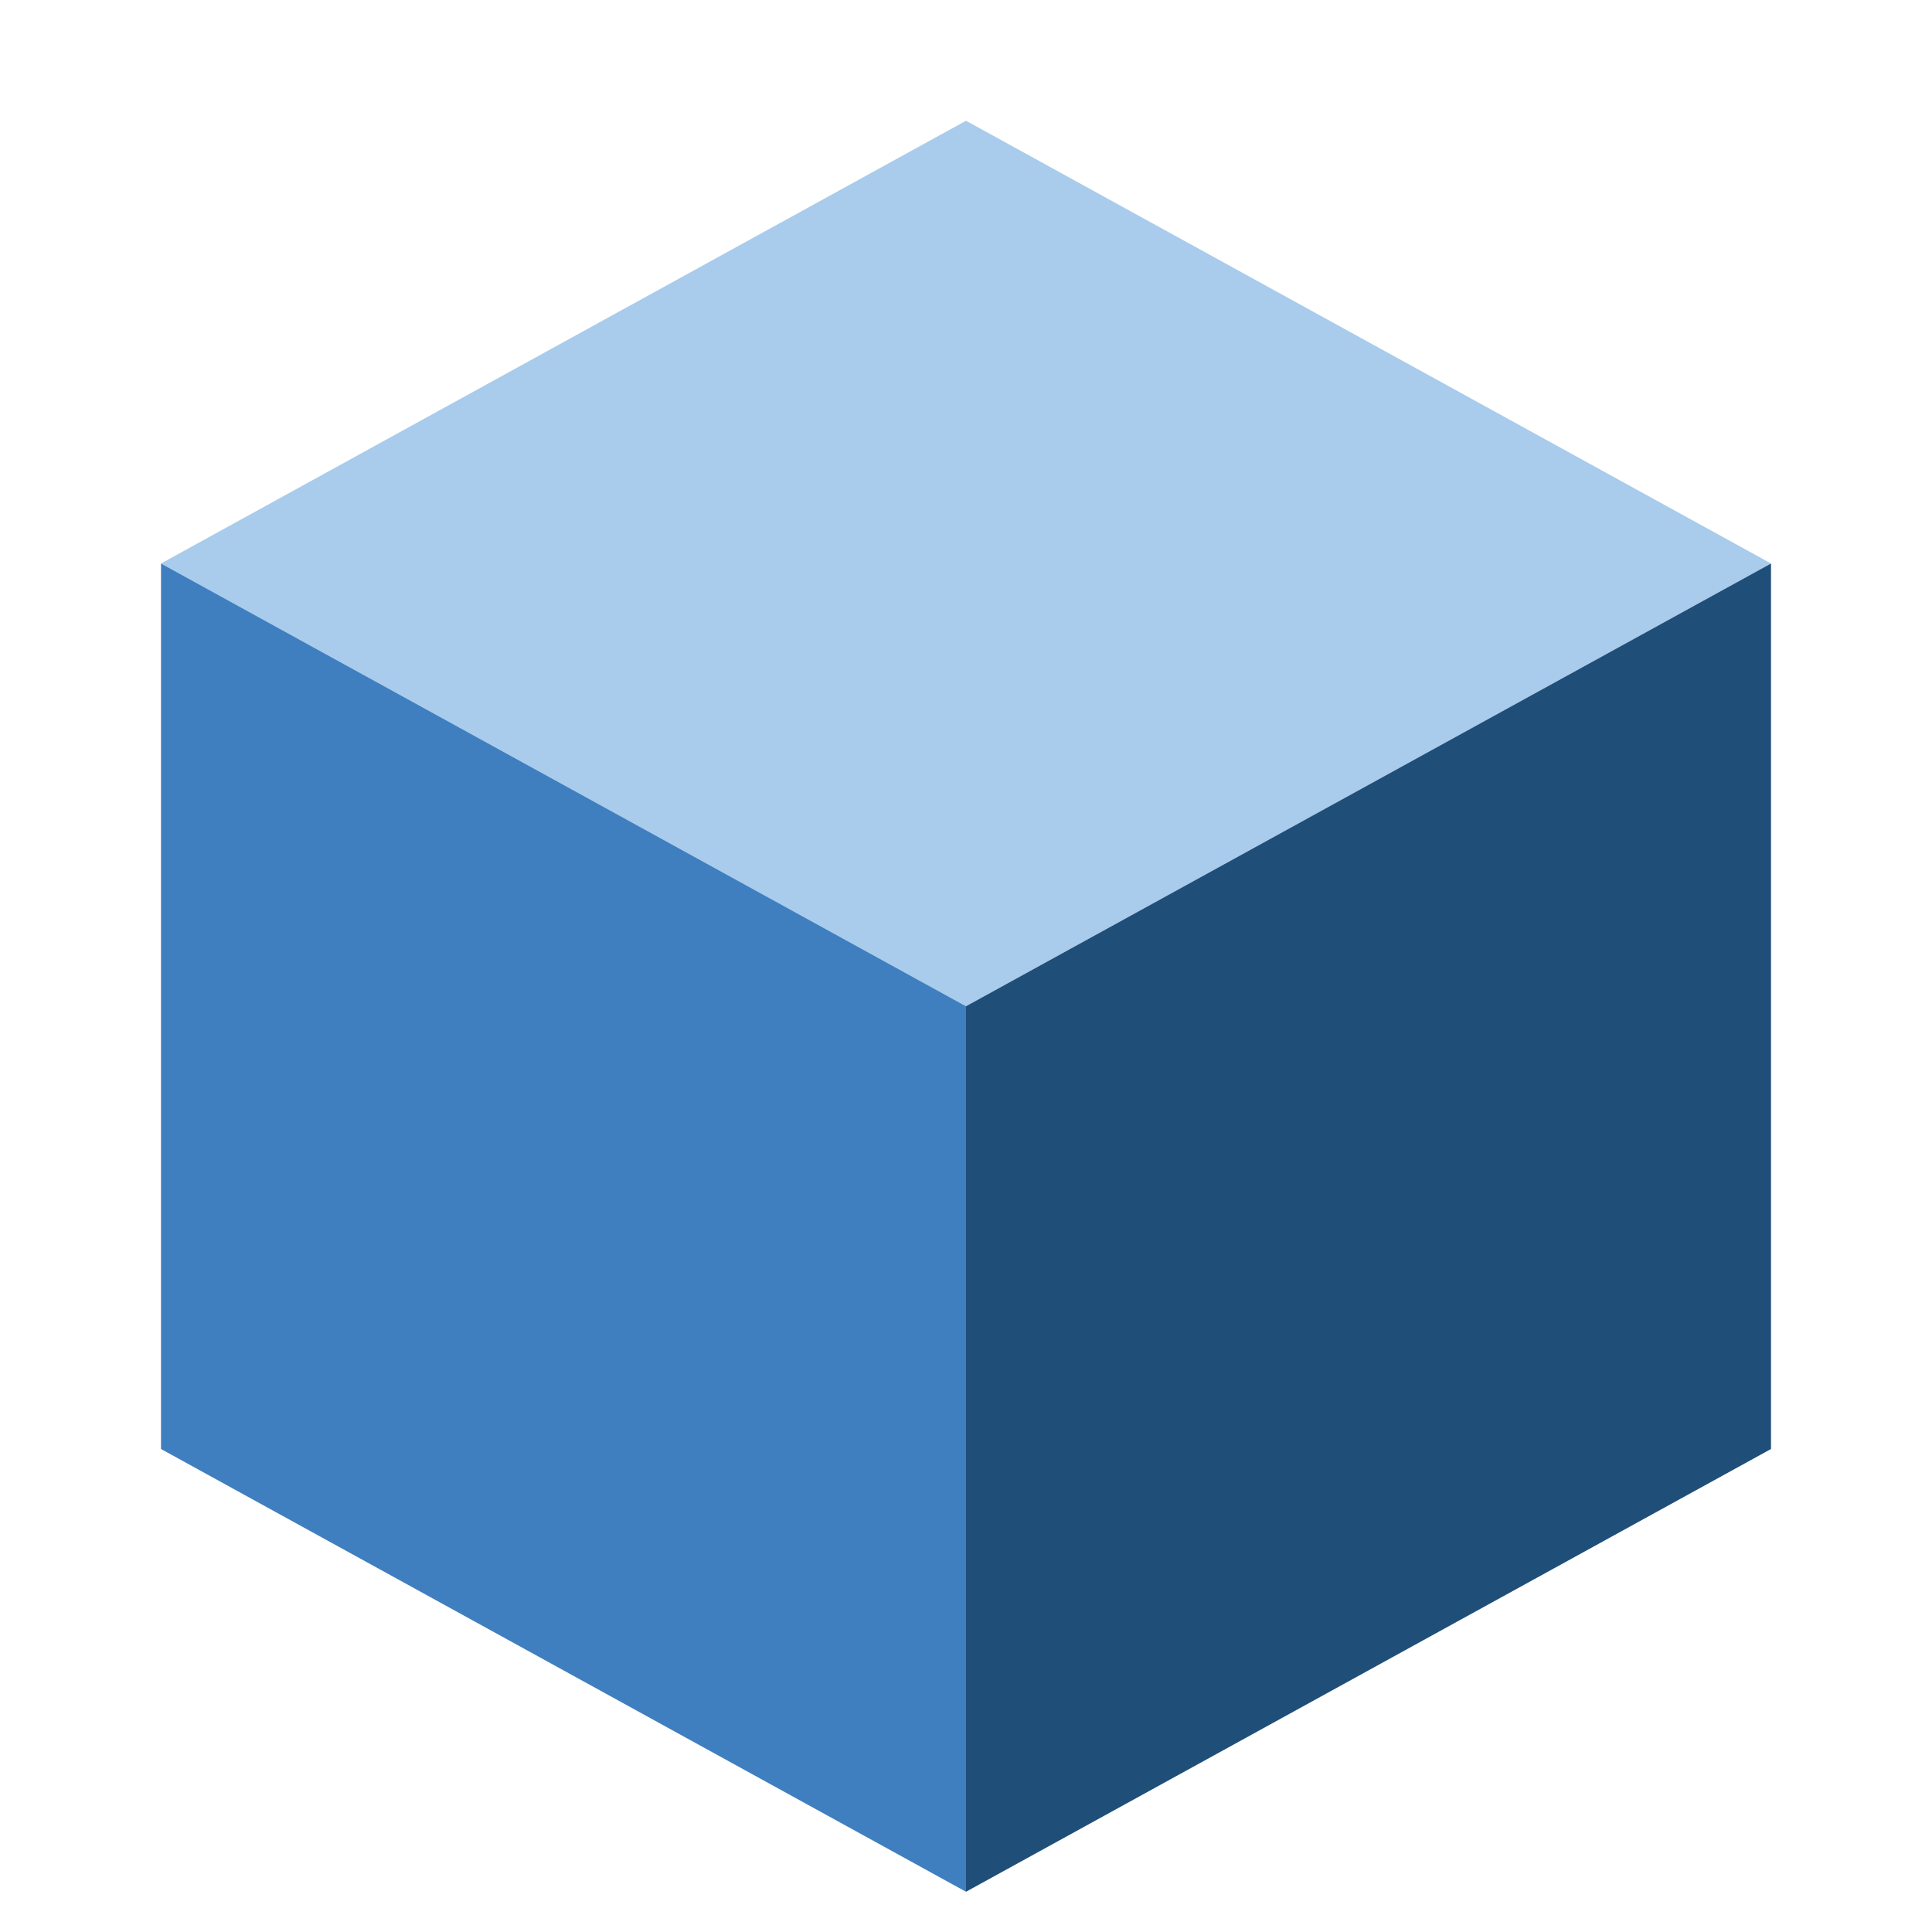
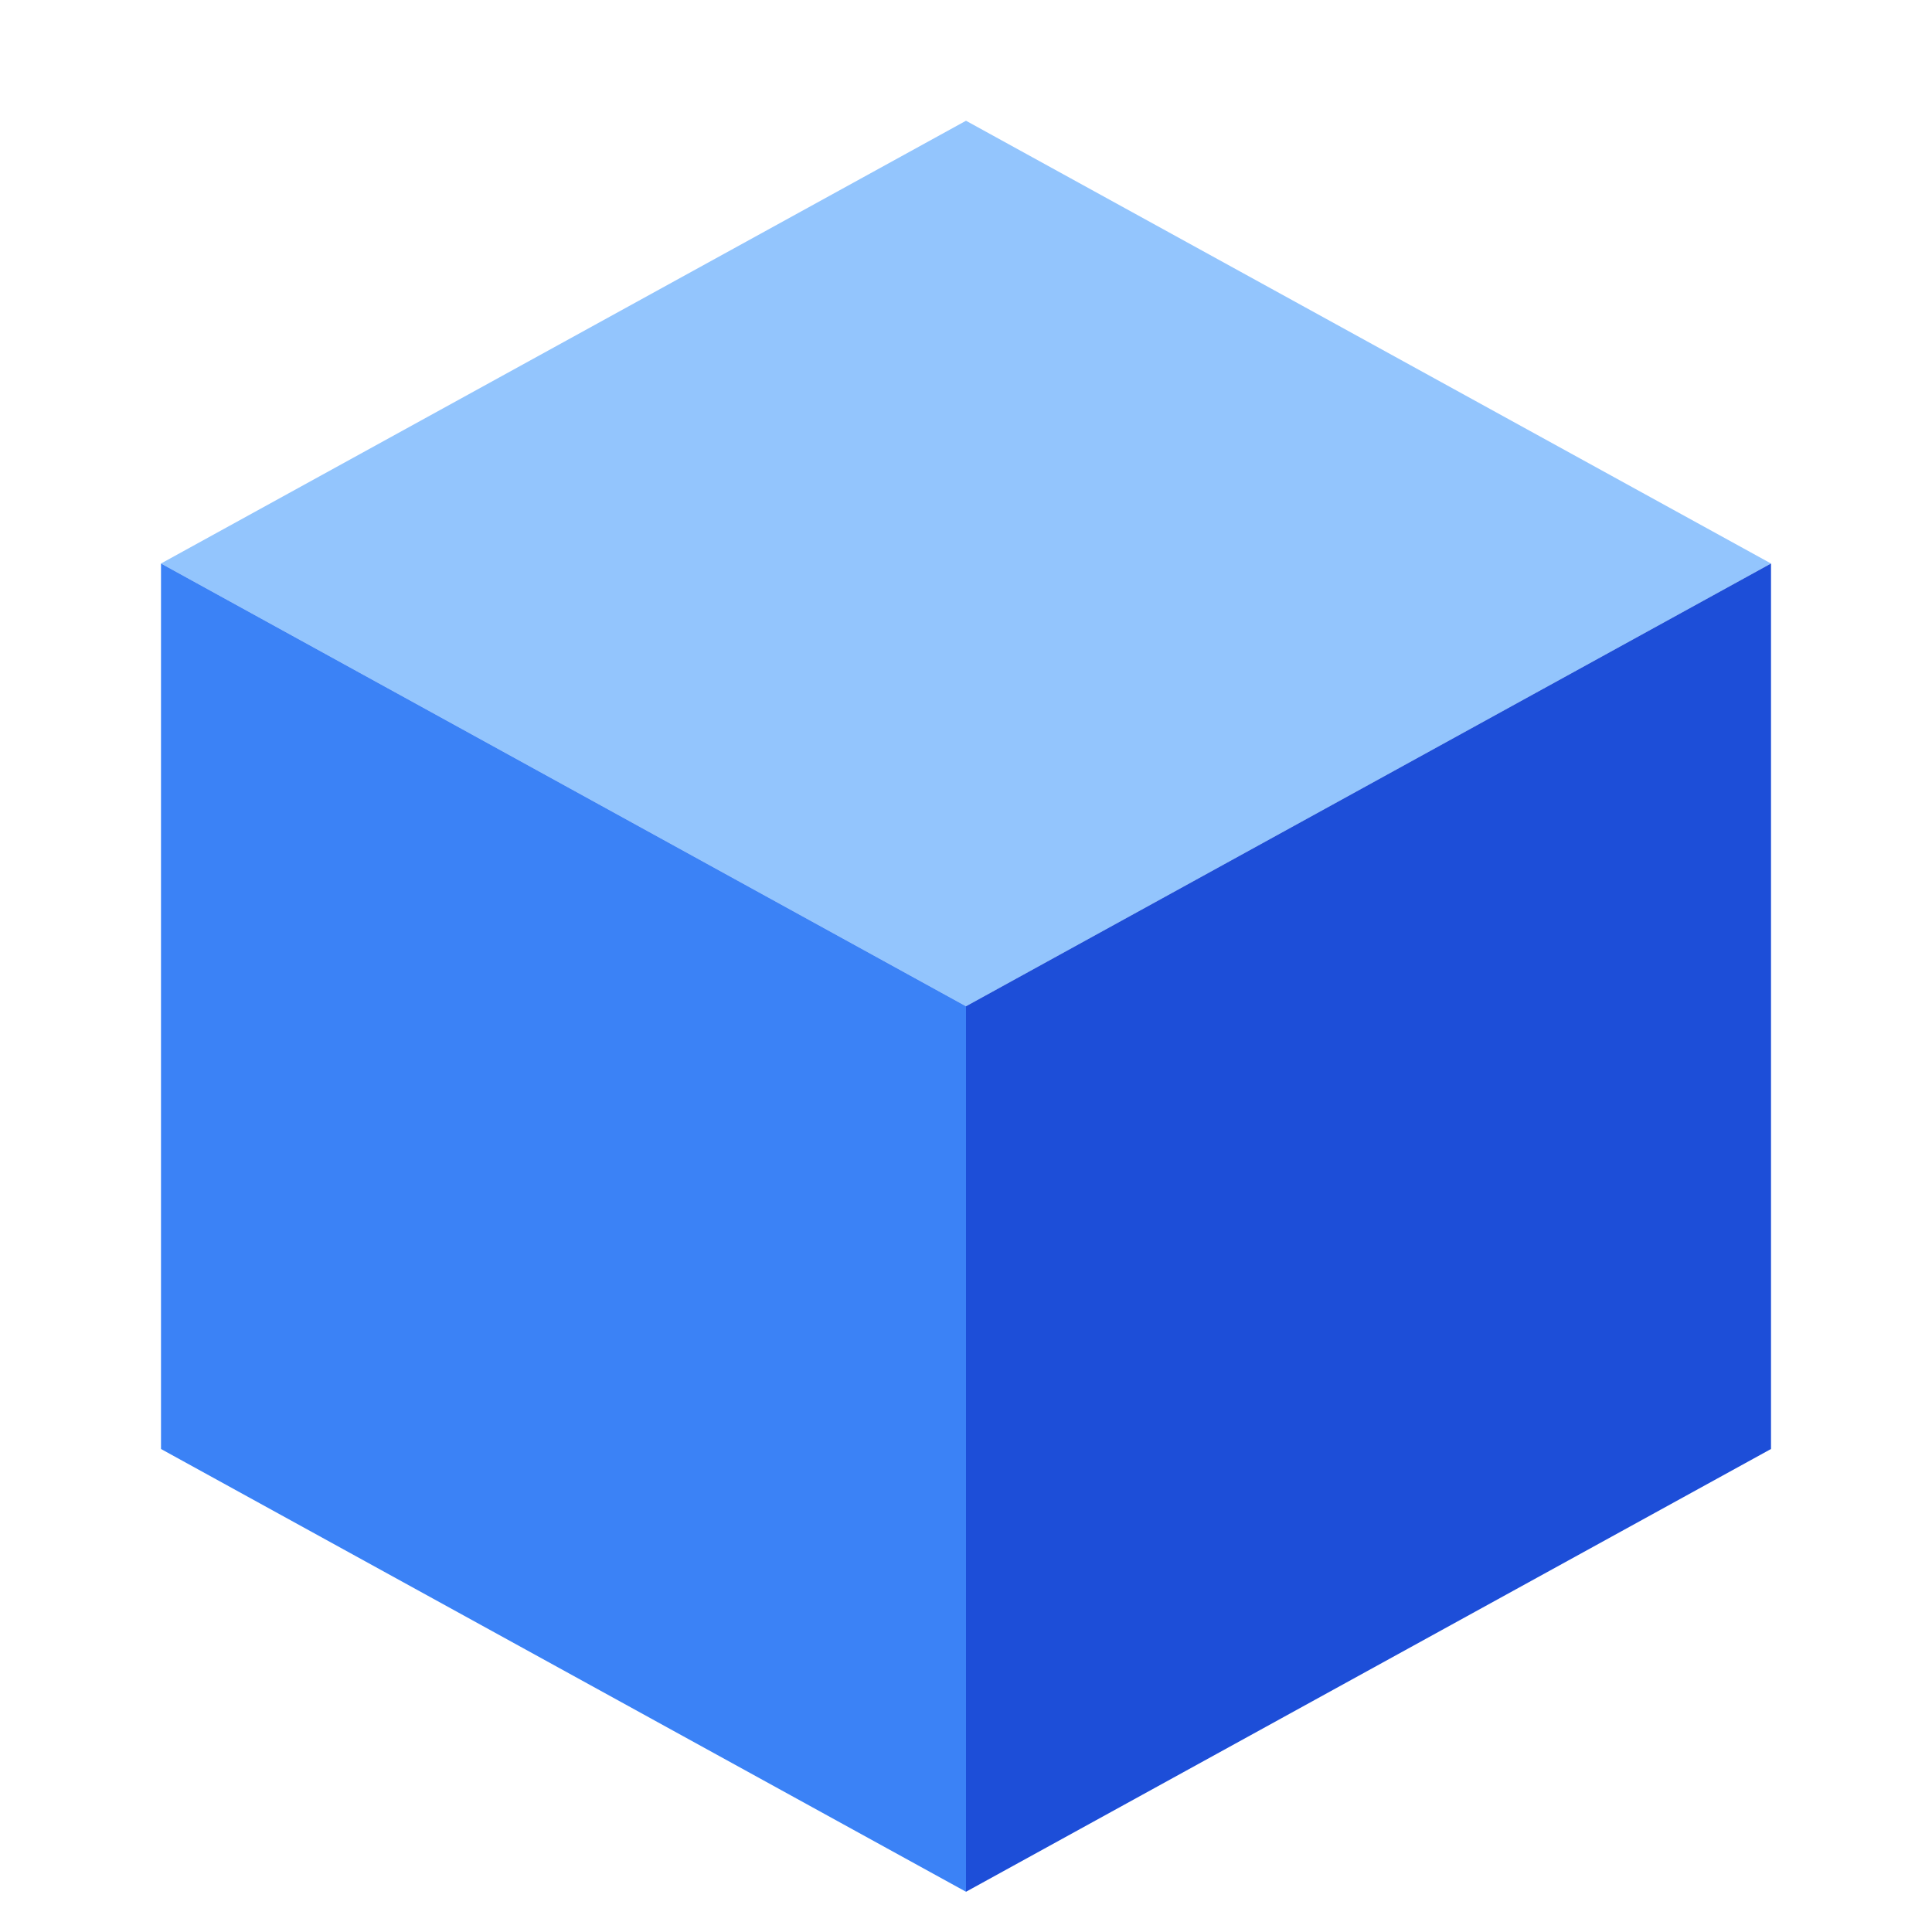
<svg xmlns="http://www.w3.org/2000/svg" viewBox="0 0 24 24">
-   <polygon points="12,1.5 22,7 12,12.5 2,7" fill="#a9cbec" />
-   <polygon points="2,7 12,12.5 12,23.5 2,18" fill="#3f7fbf" />
-   <polygon points="22,7 12,12.5 12,23.5 22,18" fill="#1f4e79" />
+   <style>
+     .face-top { fill: #93c5fd; }
+     .face-left { fill: #3b82f6; }
+     .face-right { fill: #1d4ed8; }
+     @media (prefers-color-scheme: dark) {
+       .face-top { fill: #93c5fd; }
+       .face-left { fill: #60a5fa; }
+       .face-right { fill: #2563eb; }
+     }
+   </style>
+   <polygon class="face-top" points="12,1.5 22,7 12,12.5 2,7" />
+   <polygon class="face-left" points="2,7 12,12.5 12,23.5 2,18" />
+   <polygon class="face-right" points="22,7 12,12.5 12,23.5 22,18" />
</svg>
